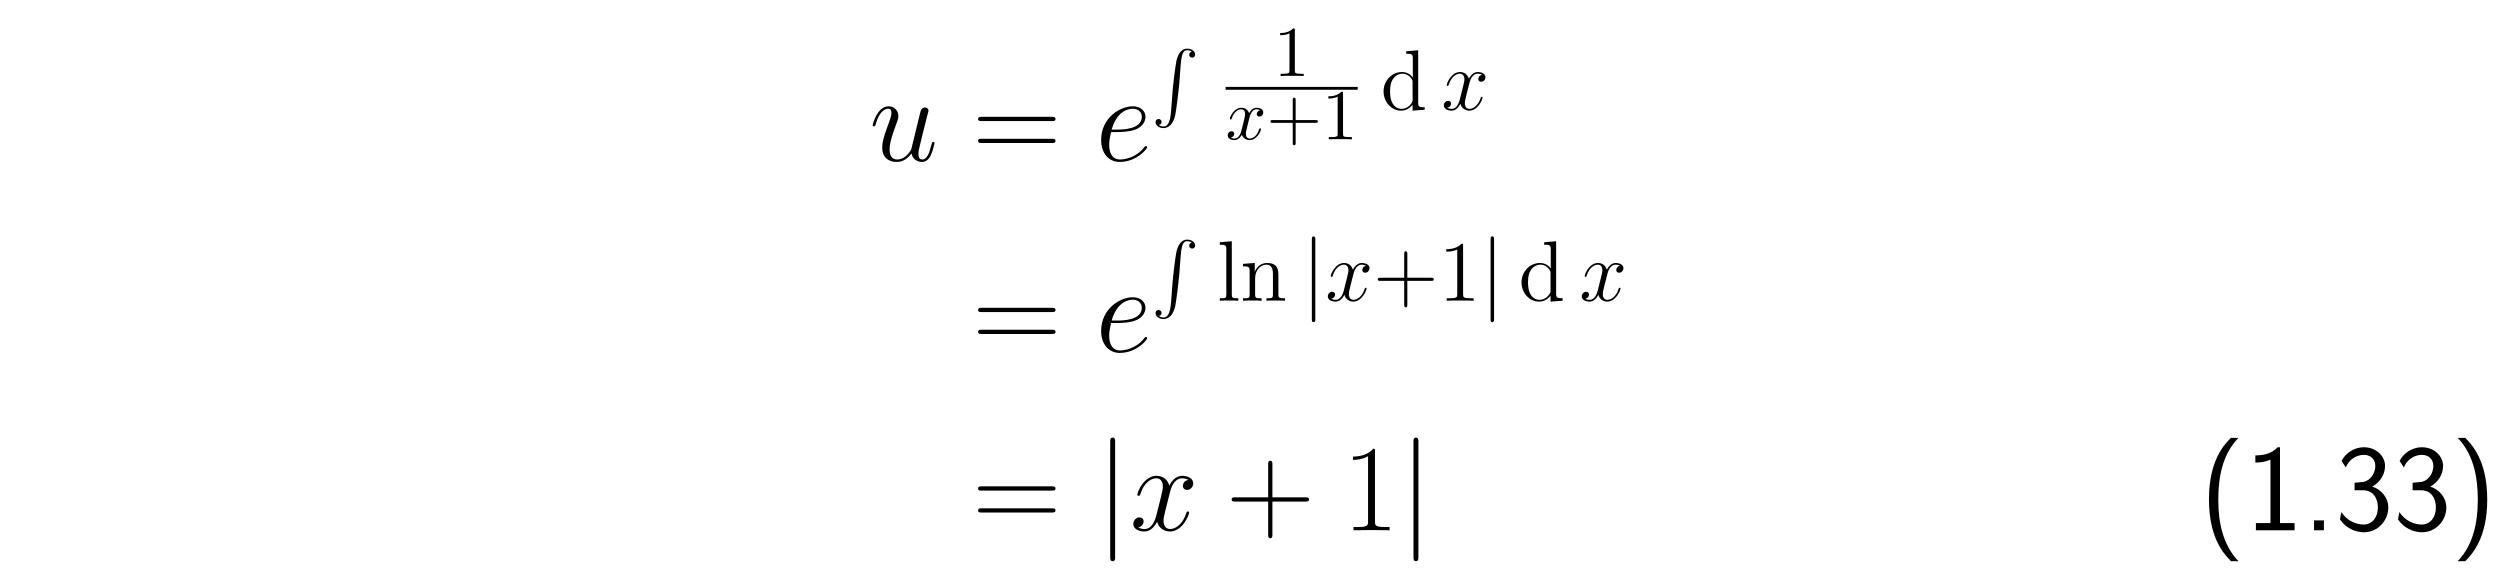
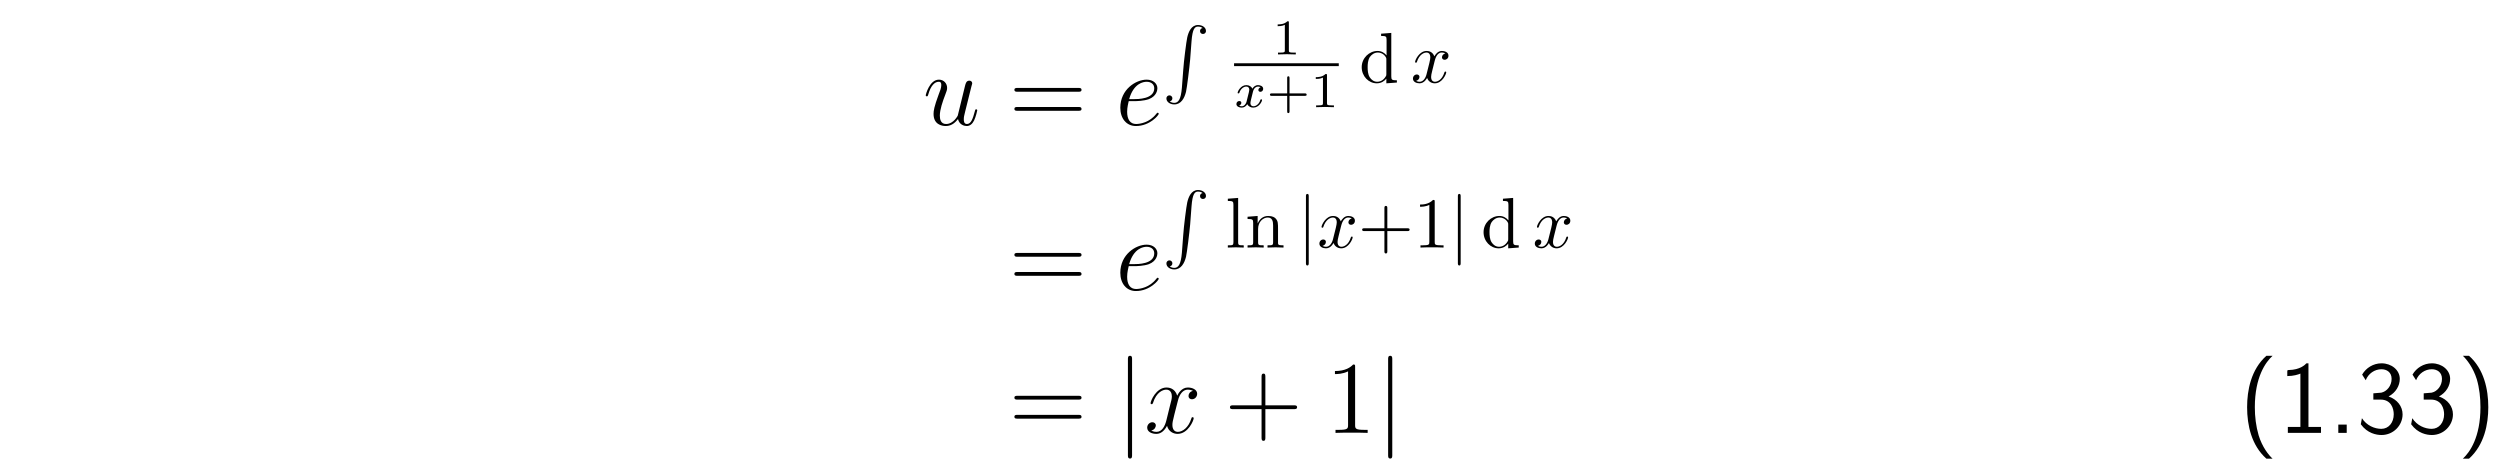
- <svg xmlns="http://www.w3.org/2000/svg" xmlns:xlink="http://www.w3.org/1999/xlink" width="348.696pt" height="81.035pt" viewBox="0 0 348.696 81.035" version="1.2">
+ <svg xmlns="http://www.w3.org/2000/svg" xmlns:xlink="http://www.w3.org/1999/xlink" width="348.696pt" height="65.958pt" viewBox="0 0 348.696 65.958" version="1.2">
  <defs>
    <g>
      <symbol overflow="visible" id="glyph0-0">
        <path style="stroke:none;" d="" />
      </symbol>
      <symbol overflow="visible" id="glyph0-1">
-         <path style="stroke:none;" d="M 9.094 -2.469 C 9.094 -2.547 9.016 -2.625 8.922 -2.625 C 8.766 -2.625 8.75 -2.531 8.672 -2.266 C 8.375 -1.078 8.062 -0.172 7.375 -0.172 C 6.859 -0.172 6.859 -0.734 6.859 -0.969 C 6.859 -1.359 6.906 -1.531 7.078 -2.25 L 7.422 -3.672 L 8.125 -6.469 C 8.25 -6.906 8.25 -6.938 8.25 -6.984 C 8.25 -7.25 8.047 -7.422 7.781 -7.422 C 7.281 -7.422 7.156 -6.984 7.062 -6.562 L 5.844 -1.578 C 5.844 -1.578 5.141 -0.172 3.891 -0.172 C 3 -0.172 2.828 -0.953 2.828 -1.578 C 2.828 -2.562 3.312 -3.938 3.75 -5.094 C 3.953 -5.641 4.047 -5.875 4.047 -6.219 C 4.047 -6.953 3.516 -7.594 2.688 -7.594 C 1.109 -7.594 0.469 -5.094 0.469 -4.953 C 0.469 -4.891 0.531 -4.797 0.656 -4.797 C 0.812 -4.797 0.828 -4.875 0.891 -5.109 C 1.312 -6.594 1.984 -7.25 2.641 -7.25 C 2.812 -7.25 3.078 -7.234 3.078 -6.688 C 3.078 -6.234 2.891 -5.734 2.641 -5.078 C 1.875 -3.031 1.797 -2.375 1.797 -1.859 C 1.797 -0.109 3.109 0.172 3.828 0.172 C 4.922 0.172 5.531 -0.578 5.875 -1 C 6.094 -0.031 6.922 0.172 7.328 0.172 C 7.891 0.172 8.297 -0.188 8.578 -0.781 C 8.875 -1.391 9.094 -2.406 9.094 -2.469 Z M 9.094 -2.469 " />
+         <path style="stroke:none;" d="M 7.578 -2.047 C 7.578 -2.125 7.516 -2.188 7.438 -2.188 C 7.297 -2.188 7.281 -2.109 7.234 -1.891 C 6.969 -0.906 6.719 -0.141 6.141 -0.141 C 5.703 -0.141 5.703 -0.609 5.703 -0.797 C 5.703 -1.141 5.75 -1.281 5.891 -1.875 L 6.188 -3.062 L 6.766 -5.391 C 6.875 -5.75 6.875 -5.781 6.875 -5.828 C 6.875 -6.031 6.703 -6.188 6.484 -6.188 C 6.062 -6.188 5.969 -5.828 5.875 -5.469 L 4.859 -1.312 C 4.859 -1.312 4.281 -0.141 3.234 -0.141 C 2.5 -0.141 2.359 -0.781 2.359 -1.312 C 2.359 -2.141 2.75 -3.281 3.125 -4.25 C 3.297 -4.703 3.375 -4.891 3.375 -5.172 C 3.375 -5.797 2.922 -6.328 2.234 -6.328 C 0.922 -6.328 0.391 -4.25 0.391 -4.125 C 0.391 -4.078 0.438 -4 0.547 -4 C 0.672 -4 0.688 -4.062 0.75 -4.266 C 1.094 -5.5 1.656 -6.031 2.188 -6.031 C 2.344 -6.031 2.562 -6.031 2.562 -5.562 C 2.562 -5.188 2.406 -4.781 2.188 -4.234 C 1.562 -2.531 1.484 -1.984 1.484 -1.547 C 1.484 -0.094 2.594 0.141 3.188 0.141 C 4.109 0.141 4.609 -0.484 4.891 -0.828 C 5.078 -0.031 5.766 0.141 6.109 0.141 C 6.562 0.141 6.906 -0.156 7.141 -0.641 C 7.391 -1.156 7.578 -2.016 7.578 -2.047 Z M 7.578 -2.047 " />
      </symbol>
      <symbol overflow="visible" id="glyph0-2">
-         <path style="stroke:none;" d="M 7.203 -1.875 C 7.203 -1.984 7.094 -2.062 7.031 -2.062 C 6.969 -2.062 6.953 -2.047 6.797 -1.891 C 5.703 -0.438 4.062 -0.172 3.406 -0.172 C 2.422 -0.172 1.906 -0.953 1.906 -2.219 C 1.906 -2.469 1.906 -2.891 2.172 -4 L 3.078 -4 C 3.547 -4 4.719 -4.031 5.547 -4.344 C 6.859 -4.844 6.969 -5.844 6.969 -6.141 C 6.969 -6.906 6.312 -7.594 5.188 -7.594 C 3.375 -7.594 0.781 -5.953 0.781 -2.891 C 0.781 -1.078 1.812 0.172 3.375 0.172 C 5.719 0.172 7.203 -1.656 7.203 -1.875 Z M 6.453 -6.141 C 6.453 -4.344 3.703 -4.344 2.984 -4.344 L 2.25 -4.344 C 3 -6.984 4.625 -7.25 5.188 -7.25 C 5.938 -7.25 6.453 -6.797 6.453 -6.141 Z M 6.453 -6.141 " />
+         <path style="stroke:none;" d="M 6 -1.562 C 6 -1.656 5.906 -1.719 5.859 -1.719 C 5.812 -1.719 5.797 -1.703 5.672 -1.578 C 4.75 -0.359 3.391 -0.141 2.844 -0.141 C 2.016 -0.141 1.594 -0.781 1.594 -1.844 C 1.594 -2.047 1.594 -2.406 1.812 -3.328 L 2.562 -3.328 C 2.953 -3.328 3.938 -3.359 4.625 -3.609 C 5.703 -4.031 5.812 -4.859 5.812 -5.125 C 5.812 -5.75 5.266 -6.328 4.312 -6.328 C 2.812 -6.328 0.641 -4.969 0.641 -2.406 C 0.641 -0.906 1.5 0.141 2.812 0.141 C 4.766 0.141 6 -1.375 6 -1.562 Z M 5.375 -5.125 C 5.375 -3.609 3.078 -3.609 2.484 -3.609 L 1.875 -3.609 C 2.5 -5.828 3.859 -6.031 4.312 -6.031 C 4.953 -6.031 5.375 -5.672 5.375 -5.125 Z M 5.375 -5.125 " />
      </symbol>
      <symbol overflow="visible" id="glyph0-3">
-         <path style="stroke:none;" d="M 8.266 -2.469 C 8.266 -2.547 8.203 -2.625 8.094 -2.625 C 7.938 -2.625 7.922 -2.531 7.875 -2.391 C 7.406 -0.875 6.406 -0.172 5.625 -0.172 C 5.031 -0.172 4.703 -0.625 4.703 -1.328 C 4.703 -1.703 4.766 -1.984 5.047 -3.109 L 5.641 -5.453 C 5.906 -6.484 6.484 -7.25 7.281 -7.25 C 7.281 -7.25 7.797 -7.25 8.156 -7.031 C 7.609 -6.922 7.406 -6.516 7.406 -6.188 C 7.406 -5.766 7.734 -5.625 7.969 -5.625 C 8.484 -5.625 8.844 -6.078 8.844 -6.547 C 8.844 -7.266 8.031 -7.594 7.297 -7.594 C 6.25 -7.594 5.672 -6.562 5.516 -6.234 C 5.109 -7.531 4.047 -7.594 3.734 -7.594 C 1.984 -7.594 1.047 -5.344 1.047 -4.953 C 1.047 -4.891 1.125 -4.797 1.234 -4.797 C 1.375 -4.797 1.406 -4.906 1.453 -4.969 C 2.031 -6.891 3.188 -7.25 3.688 -7.25 C 4.453 -7.25 4.609 -6.531 4.609 -6.109 C 4.609 -5.734 4.516 -5.344 4.312 -4.516 L 3.719 -2.156 C 3.469 -1.125 2.969 -0.172 2.047 -0.172 C 1.969 -0.172 1.531 -0.172 1.172 -0.391 C 1.797 -0.516 1.922 -1.031 1.922 -1.234 C 1.922 -1.578 1.672 -1.797 1.344 -1.797 C 0.938 -1.797 0.484 -1.422 0.484 -0.875 C 0.484 -0.156 1.297 0.172 2.031 0.172 C 2.859 0.172 3.438 -0.484 3.812 -1.188 C 4.078 -0.172 4.938 0.172 5.578 0.172 C 7.328 0.172 8.266 -2.078 8.266 -2.469 Z M 8.266 -2.469 " />
+         <path style="stroke:none;" d="M 6.891 -2.047 C 6.891 -2.125 6.828 -2.188 6.734 -2.188 C 6.609 -2.188 6.594 -2.109 6.562 -2 C 6.172 -0.734 5.328 -0.141 4.688 -0.141 C 4.188 -0.141 3.922 -0.516 3.922 -1.109 C 3.922 -1.422 3.969 -1.656 4.203 -2.594 L 4.703 -4.547 C 4.922 -5.406 5.406 -6.031 6.062 -6.031 C 6.062 -6.031 6.5 -6.031 6.797 -5.859 C 6.344 -5.766 6.172 -5.422 6.172 -5.156 C 6.172 -4.812 6.438 -4.688 6.641 -4.688 C 7.078 -4.688 7.375 -5.062 7.375 -5.453 C 7.375 -6.047 6.688 -6.328 6.078 -6.328 C 5.203 -6.328 4.719 -5.469 4.594 -5.188 C 4.266 -6.266 3.375 -6.328 3.109 -6.328 C 1.656 -6.328 0.875 -4.453 0.875 -4.125 C 0.875 -4.078 0.938 -4 1.031 -4 C 1.141 -4 1.172 -4.094 1.203 -4.141 C 1.688 -5.734 2.656 -6.031 3.062 -6.031 C 3.719 -6.031 3.844 -5.438 3.844 -5.094 C 3.844 -4.781 3.766 -4.453 3.578 -3.766 L 3.094 -1.797 C 2.891 -0.938 2.469 -0.141 1.703 -0.141 C 1.641 -0.141 1.281 -0.141 0.969 -0.328 C 1.484 -0.438 1.609 -0.859 1.609 -1.031 C 1.609 -1.312 1.391 -1.484 1.125 -1.484 C 0.781 -1.484 0.406 -1.188 0.406 -0.734 C 0.406 -0.125 1.078 0.141 1.688 0.141 C 2.375 0.141 2.875 -0.406 3.172 -0.984 C 3.406 -0.141 4.109 0.141 4.641 0.141 C 6.109 0.141 6.891 -1.734 6.891 -2.047 Z M 6.891 -2.047 " />
      </symbol>
      <symbol overflow="visible" id="glyph1-0">
        <path style="stroke:none;" d="" />
      </symbol>
      <symbol overflow="visible" id="glyph1-1">
-         <path style="stroke:none;" d="M 11.594 -5.812 C 11.594 -6.125 11.297 -6.125 11 -6.125 L 1.375 -6.125 C 1.078 -6.125 0.797 -6.125 0.797 -5.812 C 0.797 -5.531 1.047 -5.531 1.312 -5.531 L 11.078 -5.531 C 11.328 -5.531 11.594 -5.531 11.594 -5.812 Z M 11.594 -2.766 C 11.594 -3.062 11.328 -3.062 11.078 -3.062 L 1.312 -3.062 C 1.047 -3.062 0.797 -3.062 0.797 -2.766 C 0.797 -2.469 1.078 -2.469 1.375 -2.469 L 11 -2.469 C 11.297 -2.469 11.594 -2.469 11.594 -2.766 Z M 11.594 -2.766 " />
+         <path style="stroke:none;" d="M 10.141 -4.906 C 10.141 -5.172 9.891 -5.172 9.688 -5.172 L 1.234 -5.172 C 1.031 -5.172 0.781 -5.172 0.781 -4.922 C 0.781 -4.641 1.016 -4.641 1.234 -4.641 L 9.688 -4.641 C 9.891 -4.641 10.141 -4.641 10.141 -4.906 Z M 10.141 -2.234 C 10.141 -2.516 9.891 -2.516 9.688 -2.516 L 1.234 -2.516 C 1.031 -2.516 0.781 -2.516 0.781 -2.25 C 0.781 -1.984 1.016 -1.984 1.234 -1.984 L 9.688 -1.984 C 9.891 -1.984 10.141 -1.984 10.141 -2.234 Z M 10.141 -2.234 " />
      </symbol>
      <symbol overflow="visible" id="glyph1-2">
-         <path style="stroke:none;" d="M 11.594 -4.281 C 11.594 -4.594 11.312 -4.594 11.047 -4.594 L 6.484 -4.594 L 6.484 -9.156 C 6.484 -9.406 6.484 -9.688 6.203 -9.688 C 5.891 -9.688 5.891 -9.422 5.891 -9.156 L 5.891 -4.594 L 1.328 -4.594 C 1.078 -4.594 0.797 -4.594 0.797 -4.312 C 0.797 -4 1.062 -4 1.328 -4 L 5.891 -4 L 5.891 0.562 C 5.891 0.812 5.891 1.109 6.188 1.109 C 6.484 1.109 6.484 0.828 6.484 0.562 L 6.484 -4 L 11.047 -4 C 11.297 -4 11.594 -4 11.594 -4.281 Z M 11.594 -4.281 " />
+         <path style="stroke:none;" d="M 10.141 -3.578 C 10.141 -3.844 9.891 -3.844 9.688 -3.844 L 5.719 -3.844 L 5.719 -7.797 C 5.719 -8 5.719 -8.266 5.469 -8.266 C 5.188 -8.266 5.188 -8.016 5.188 -7.797 L 5.188 -3.844 L 1.234 -3.844 C 1.031 -3.844 0.781 -3.844 0.781 -3.578 C 0.781 -3.312 1.016 -3.312 1.234 -3.312 L 5.188 -3.312 L 5.188 0.641 C 5.188 0.844 5.188 1.109 5.453 1.109 C 5.719 1.109 5.719 0.859 5.719 0.641 L 5.719 -3.312 L 9.688 -3.312 C 9.891 -3.312 10.141 -3.312 10.141 -3.578 Z M 10.141 -3.578 " />
      </symbol>
      <symbol overflow="visible" id="glyph1-3">
-         <path style="stroke:none;" d="M 6.609 0 L 6.609 -0.453 L 6.094 -0.453 C 4.609 -0.453 4.578 -0.641 4.578 -1.25 L 4.578 -11 C 4.578 -11.359 4.562 -11.375 4.328 -11.375 C 3.656 -10.578 2.641 -10.312 1.672 -10.281 C 1.625 -10.281 1.531 -10.281 1.516 -10.25 C 1.5 -10.203 1.5 -10.172 1.5 -9.812 C 2.031 -9.812 2.922 -9.922 3.609 -10.328 L 3.609 -1.25 C 3.609 -0.656 3.578 -0.453 2.094 -0.453 L 1.578 -0.453 L 1.578 0 L 4.094 -0.031 Z M 6.609 0 " />
+         <path style="stroke:none;" d="M 5.875 0 L 5.875 -0.422 L 5.438 -0.422 C 4.172 -0.422 4.125 -0.594 4.125 -1.109 L 4.125 -9.188 C 4.125 -9.531 4.125 -9.531 3.844 -9.531 C 3.5 -9.156 2.781 -8.625 1.312 -8.625 L 1.312 -8.203 C 1.641 -8.203 2.359 -8.203 3.141 -8.578 L 3.141 -1.109 C 3.141 -0.594 3.094 -0.422 1.844 -0.422 L 1.391 -0.422 L 1.391 0 C 1.781 -0.031 3.172 -0.031 3.641 -0.031 C 4.109 -0.031 5.5 -0.031 5.875 0 Z M 5.875 0 " />
      </symbol>
      <symbol overflow="visible" id="glyph2-0">
        <path style="stroke:none;" d="" />
      </symbol>
      <symbol overflow="visible" id="glyph2-1">
        <path style="stroke:none;" d="M 6.078 0.828 C 6.078 0.344 5.578 0 4.969 0 C 4.031 0 3.641 0.969 3.469 1.719 C 3.344 2.266 2.984 5.078 2.906 6.297 L 2.719 8.766 C 2.578 10.406 2.219 10.859 1.656 10.859 C 1.531 10.859 1.219 10.828 1.016 10.641 C 1.312 10.609 1.391 10.375 1.391 10.234 C 1.391 9.953 1.172 9.812 0.984 9.812 C 0.781 9.812 0.562 9.953 0.562 10.25 C 0.562 10.719 1.062 11.078 1.656 11.078 C 2.609 11.078 3.078 10.203 3.297 9.312 C 3.422 8.797 3.781 5.891 3.875 4.781 L 4.062 2.297 C 4.203 0.469 4.531 0.219 4.984 0.219 C 5.078 0.219 5.391 0.234 5.609 0.422 C 5.328 0.469 5.25 0.703 5.25 0.844 C 5.25 1.125 5.469 1.25 5.656 1.25 C 5.859 1.25 6.078 1.125 6.078 0.828 Z M 6.078 0.828 " />
      </symbol>
      <symbol overflow="visible" id="glyph3-0">
        <path style="stroke:none;" d="" />
      </symbol>
      <symbol overflow="visible" id="glyph3-1">
-         <path style="stroke:none;" d="M 4.172 0 L 4.172 -0.312 L 3.859 -0.312 C 2.953 -0.312 2.938 -0.422 2.938 -0.781 L 2.938 -6.375 C 2.938 -6.625 2.938 -6.641 2.703 -6.641 C 2.078 -6 1.203 -6 0.891 -6 L 0.891 -5.688 C 1.094 -5.688 1.672 -5.688 2.188 -5.953 L 2.188 -0.781 C 2.188 -0.422 2.156 -0.312 1.266 -0.312 L 0.953 -0.312 L 0.953 0 C 1.297 -0.031 2.156 -0.031 2.562 -0.031 C 2.953 -0.031 3.828 -0.031 4.172 0 Z M 4.172 0 " />
+         <path style="stroke:none;" d="M 3.297 0 L 3.297 -0.25 L 3.031 -0.25 C 2.328 -0.25 2.328 -0.344 2.328 -0.578 L 2.328 -4.438 C 2.328 -4.625 2.328 -4.625 2.125 -4.625 C 1.672 -4.188 1.047 -4.188 0.766 -4.188 L 0.766 -3.938 C 0.922 -3.938 1.391 -3.938 1.766 -4.125 L 1.766 -0.578 C 1.766 -0.344 1.766 -0.25 1.078 -0.25 L 0.812 -0.25 L 0.812 0 L 2.047 -0.031 Z M 3.297 0 " />
      </symbol>
      <symbol overflow="visible" id="glyph3-2">
-         <path style="stroke:none;" d="M 7.188 -2.5 C 7.188 -2.688 7 -2.688 6.859 -2.688 L 4.078 -2.688 L 4.078 -5.484 C 4.078 -5.625 4.078 -5.812 3.875 -5.812 C 3.672 -5.812 3.672 -5.625 3.672 -5.484 L 3.672 -2.688 L 0.891 -2.688 C 0.75 -2.688 0.562 -2.688 0.562 -2.5 C 0.562 -2.297 0.75 -2.297 0.891 -2.297 L 3.672 -2.297 L 3.672 0.5 C 3.672 0.641 3.672 0.828 3.875 0.828 C 4.078 0.828 4.078 0.641 4.078 0.5 L 4.078 -2.297 L 6.859 -2.297 C 7 -2.297 7.188 -2.297 7.188 -2.5 Z M 7.188 -2.5 " />
+         <path style="stroke:none;" d="M 5.609 -1.734 C 5.609 -1.922 5.453 -1.922 5.359 -1.922 L 3.219 -1.922 L 3.219 -4.062 C 3.219 -4.141 3.219 -4.312 3.062 -4.312 C 2.891 -4.312 2.891 -4.156 2.891 -4.062 L 2.891 -1.922 L 0.75 -1.922 C 0.656 -1.922 0.484 -1.922 0.484 -1.75 C 0.484 -1.578 0.641 -1.578 0.75 -1.578 L 2.891 -1.578 L 2.891 0.562 C 2.891 0.656 2.891 0.828 3.047 0.828 C 3.219 0.828 3.219 0.656 3.219 0.562 L 3.219 -1.578 L 5.359 -1.578 C 5.453 -1.578 5.609 -1.578 5.609 -1.734 Z M 5.609 -1.734 " />
      </symbol>
      <symbol overflow="visible" id="glyph4-0">
        <path style="stroke:none;" d="" />
      </symbol>
      <symbol overflow="visible" id="glyph4-1">
-         <path style="stroke:none;" d="M 4.938 -1.422 C 4.938 -1.531 4.859 -1.531 4.828 -1.531 C 4.734 -1.531 4.719 -1.484 4.688 -1.422 C 4.359 -0.344 3.688 -0.109 3.375 -0.109 C 2.984 -0.109 2.828 -0.422 2.828 -0.766 C 2.828 -0.984 2.875 -1.203 2.984 -1.641 L 3.328 -3.016 C 3.391 -3.266 3.625 -4.188 4.312 -4.188 C 4.359 -4.188 4.609 -4.188 4.812 -4.062 C 4.531 -4 4.344 -3.766 4.344 -3.516 C 4.344 -3.359 4.453 -3.172 4.719 -3.172 C 4.938 -3.172 5.25 -3.344 5.25 -3.75 C 5.25 -4.266 4.672 -4.406 4.328 -4.406 C 3.75 -4.406 3.406 -3.875 3.281 -3.656 C 3.031 -4.312 2.5 -4.406 2.203 -4.406 C 1.172 -4.406 0.594 -3.125 0.594 -2.875 C 0.594 -2.766 0.719 -2.766 0.719 -2.766 C 0.797 -2.766 0.828 -2.797 0.844 -2.875 C 1.188 -3.938 1.844 -4.188 2.188 -4.188 C 2.375 -4.188 2.719 -4.094 2.719 -3.516 C 2.719 -3.203 2.547 -2.547 2.188 -1.141 C 2.031 -0.531 1.672 -0.109 1.234 -0.109 C 1.172 -0.109 0.953 -0.109 0.734 -0.234 C 0.984 -0.297 1.203 -0.5 1.203 -0.781 C 1.203 -1.047 0.984 -1.125 0.844 -1.125 C 0.531 -1.125 0.297 -0.875 0.297 -0.547 C 0.297 -0.094 0.781 0.109 1.219 0.109 C 1.891 0.109 2.25 -0.594 2.266 -0.641 C 2.391 -0.281 2.75 0.109 3.344 0.109 C 4.375 0.109 4.938 -1.172 4.938 -1.422 Z M 4.938 -1.422 " />
+         <path style="stroke:none;" d="M 3.906 -1 C 3.906 -1.094 3.812 -1.094 3.797 -1.094 C 3.688 -1.094 3.688 -1.047 3.656 -0.969 C 3.516 -0.484 3.094 -0.125 2.703 -0.125 C 2.422 -0.125 2.281 -0.312 2.281 -0.578 C 2.281 -0.766 2.453 -1.391 2.641 -2.172 C 2.781 -2.703 3.094 -2.875 3.328 -2.875 C 3.328 -2.875 3.547 -2.875 3.703 -2.781 C 3.484 -2.719 3.391 -2.516 3.391 -2.391 C 3.391 -2.25 3.516 -2.141 3.672 -2.141 C 3.828 -2.141 4.062 -2.266 4.062 -2.562 C 4.062 -2.953 3.609 -3.078 3.344 -3.078 C 2.984 -3.078 2.703 -2.844 2.562 -2.578 C 2.438 -2.859 2.109 -3.078 1.719 -3.078 C 0.938 -3.078 0.5 -2.219 0.5 -2 C 0.5 -1.922 0.594 -1.922 0.609 -1.922 C 0.703 -1.922 0.703 -1.938 0.75 -2.031 C 0.922 -2.578 1.359 -2.875 1.703 -2.875 C 1.938 -2.875 2.125 -2.75 2.125 -2.422 C 2.125 -2.281 2.031 -1.938 1.969 -1.688 L 1.734 -0.734 C 1.672 -0.5 1.438 -0.125 1.078 -0.125 C 1.062 -0.125 0.844 -0.125 0.703 -0.219 C 0.984 -0.312 1.016 -0.562 1.016 -0.609 C 1.016 -0.766 0.891 -0.859 0.734 -0.859 C 0.531 -0.859 0.328 -0.703 0.328 -0.438 C 0.328 -0.094 0.719 0.062 1.062 0.062 C 1.391 0.062 1.672 -0.125 1.844 -0.422 C 2.016 -0.062 2.391 0.062 2.672 0.062 C 3.484 0.062 3.906 -0.797 3.906 -1 Z M 3.906 -1 " />
      </symbol>
      <symbol overflow="visible" id="glyph5-0">
        <path style="stroke:none;" d="" />
      </symbol>
      <symbol overflow="visible" id="glyph5-1">
-         <path style="stroke:none;" d="M 6.156 0 L 6.156 -0.344 C 5.344 -0.344 5.25 -0.438 5.25 -1.016 L 5.25 -8.297 L 3.578 -8.156 L 3.578 -7.812 C 4.406 -7.812 4.5 -7.734 4.5 -7.141 L 4.5 -4.5 C 4.25 -4.859 3.734 -5.266 3 -5.266 C 1.609 -5.266 0.422 -4.094 0.422 -2.562 C 0.422 -1.047 1.547 0.125 2.875 0.125 C 3.781 0.125 4.297 -0.484 4.469 -0.703 L 4.469 0.125 Z M 4.469 -1.406 C 4.469 -1.188 4.469 -1.141 4.297 -0.891 C 4.016 -0.469 3.531 -0.125 2.922 -0.125 C 2.625 -0.125 1.328 -0.234 1.328 -2.562 C 1.328 -3.422 1.469 -3.891 1.734 -4.297 C 1.969 -4.656 2.453 -5.031 3.047 -5.031 C 3.797 -5.031 4.203 -4.5 4.328 -4.297 C 4.469 -4.094 4.469 -4.078 4.469 -3.859 Z M 4.469 -1.406 " />
+         <path style="stroke:none;" d="M 5.25 0 L 5.25 -0.312 C 4.562 -0.312 4.469 -0.375 4.469 -0.875 L 4.469 -6.922 L 3.047 -6.812 L 3.047 -6.5 C 3.734 -6.5 3.812 -6.438 3.812 -5.938 L 3.812 -3.781 C 3.531 -4.141 3.094 -4.406 2.562 -4.406 C 1.391 -4.406 0.344 -3.422 0.344 -2.141 C 0.344 -0.875 1.312 0.109 2.453 0.109 C 3.094 0.109 3.531 -0.234 3.781 -0.547 L 3.781 0.109 Z M 3.781 -1.172 C 3.781 -1 3.781 -0.984 3.672 -0.812 C 3.375 -0.328 2.938 -0.109 2.5 -0.109 C 2.047 -0.109 1.688 -0.375 1.453 -0.75 C 1.203 -1.156 1.172 -1.719 1.172 -2.141 C 1.172 -2.5 1.188 -3.094 1.469 -3.547 C 1.688 -3.859 2.062 -4.188 2.609 -4.188 C 2.953 -4.188 3.375 -4.031 3.672 -3.594 C 3.781 -3.422 3.781 -3.406 3.781 -3.219 Z M 3.781 -1.172 " />
      </symbol>
      <symbol overflow="visible" id="glyph5-2">
-         <path style="stroke:none;" d="M 2.969 0 L 2.969 -0.344 C 2.203 -0.344 2.062 -0.344 2.062 -0.891 L 2.062 -8.297 L 0.391 -8.156 L 0.391 -7.812 C 1.203 -7.812 1.297 -7.734 1.297 -7.141 L 1.297 -0.891 C 1.297 -0.344 1.172 -0.344 0.391 -0.344 L 0.391 0 C 0.734 -0.031 1.312 -0.031 1.672 -0.031 C 2.031 -0.031 2.625 -0.031 2.969 0 Z M 2.969 0 " />
+         <path style="stroke:none;" d="M 2.547 0 L 2.547 -0.312 C 1.875 -0.312 1.766 -0.312 1.766 -0.75 L 1.766 -6.922 L 0.328 -6.812 L 0.328 -6.5 C 1.031 -6.5 1.109 -6.438 1.109 -5.938 L 1.109 -0.75 C 1.109 -0.312 1 -0.312 0.328 -0.312 L 0.328 0 L 1.438 -0.031 Z M 2.547 0 " />
      </symbol>
      <symbol overflow="visible" id="glyph5-3">
-         <path style="stroke:none;" d="M 6.234 0 L 6.234 -0.344 C 5.625 -0.344 5.328 -0.344 5.312 -0.703 L 5.312 -2.906 C 5.312 -4.016 5.312 -4.344 5.047 -4.734 C 4.703 -5.203 4.141 -5.266 3.734 -5.266 C 2.562 -5.266 2.109 -4.281 2.016 -4.047 L 2.016 -5.266 L 0.375 -5.141 L 0.375 -4.797 C 1.188 -4.797 1.297 -4.703 1.297 -4.125 L 1.297 -0.891 C 1.297 -0.344 1.156 -0.344 0.375 -0.344 L 0.375 0 C 0.688 -0.031 1.344 -0.031 1.672 -0.031 C 2.016 -0.031 2.672 -0.031 2.969 0 L 2.969 -0.344 C 2.219 -0.344 2.062 -0.344 2.062 -0.891 L 2.062 -3.109 C 2.062 -4.359 2.891 -5.031 3.641 -5.031 C 4.375 -5.031 4.547 -4.422 4.547 -3.688 L 4.547 -0.891 C 4.547 -0.344 4.406 -0.344 3.641 -0.344 L 3.641 0 C 3.938 -0.031 4.594 -0.031 4.922 -0.031 C 5.266 -0.031 5.922 -0.031 6.234 0 Z M 6.234 0 " />
+         <path style="stroke:none;" d="M 5.328 0 L 5.328 -0.312 C 4.812 -0.312 4.562 -0.312 4.562 -0.609 L 4.562 -2.516 C 4.562 -3.375 4.562 -3.672 4.25 -4.031 C 4.109 -4.203 3.781 -4.406 3.203 -4.406 C 2.469 -4.406 2 -3.984 1.719 -3.359 L 1.719 -4.406 L 0.312 -4.297 L 0.312 -3.984 C 1.016 -3.984 1.094 -3.922 1.094 -3.422 L 1.094 -0.75 C 1.094 -0.312 0.984 -0.312 0.312 -0.312 L 0.312 0 L 1.453 -0.031 L 2.562 0 L 2.562 -0.312 C 1.891 -0.312 1.781 -0.312 1.781 -0.75 L 1.781 -2.594 C 1.781 -3.625 2.5 -4.188 3.125 -4.188 C 3.766 -4.188 3.875 -3.656 3.875 -3.078 L 3.875 -0.75 C 3.875 -0.312 3.766 -0.312 3.094 -0.312 L 3.094 0 L 4.219 -0.031 Z M 5.328 0 " />
      </symbol>
      <symbol overflow="visible" id="glyph5-4">
-         <path style="stroke:none;" d="M 8.453 -2.969 C 8.453 -3.203 8.25 -3.203 8.062 -3.203 L 4.766 -3.203 L 4.766 -6.5 C 4.766 -6.672 4.766 -6.891 4.547 -6.891 C 4.328 -6.891 4.328 -6.688 4.328 -6.5 L 4.328 -3.203 L 1.031 -3.203 C 0.859 -3.203 0.641 -3.203 0.641 -2.984 C 0.641 -2.766 0.844 -2.766 1.031 -2.766 L 4.328 -2.766 L 4.328 0.531 C 4.328 0.703 4.328 0.922 4.547 0.922 C 4.766 0.922 4.766 0.719 4.766 0.531 L 4.766 -2.766 L 8.062 -2.766 C 8.234 -2.766 8.453 -2.766 8.453 -2.969 Z M 8.453 -2.969 " />
+         <path style="stroke:none;" d="M 7.188 -2.5 C 7.188 -2.688 7 -2.688 6.859 -2.688 L 4.078 -2.688 L 4.078 -5.484 C 4.078 -5.625 4.078 -5.812 3.875 -5.812 C 3.672 -5.812 3.672 -5.625 3.672 -5.484 L 3.672 -2.688 L 0.891 -2.688 C 0.75 -2.688 0.562 -2.688 0.562 -2.5 C 0.562 -2.297 0.75 -2.297 0.891 -2.297 L 3.672 -2.297 L 3.672 0.5 C 3.672 0.641 3.672 0.828 3.875 0.828 C 4.078 0.828 4.078 0.641 4.078 0.5 L 4.078 -2.297 L 6.859 -2.297 C 7 -2.297 7.188 -2.297 7.188 -2.5 Z M 7.188 -2.5 " />
      </symbol>
      <symbol overflow="visible" id="glyph5-5">
-         <path style="stroke:none;" d="M 4.906 0 L 4.906 -0.344 L 4.531 -0.344 C 3.484 -0.344 3.438 -0.484 3.438 -0.922 L 3.438 -7.656 C 3.438 -7.938 3.438 -7.953 3.203 -7.953 C 2.922 -7.625 2.312 -7.188 1.094 -7.188 L 1.094 -6.844 C 1.359 -6.844 1.953 -6.844 2.625 -7.141 L 2.625 -0.922 C 2.625 -0.484 2.578 -0.344 1.531 -0.344 L 1.156 -0.344 L 1.156 0 C 1.484 -0.031 2.641 -0.031 3.031 -0.031 C 3.438 -0.031 4.578 -0.031 4.906 0 Z M 4.906 0 " />
+         <path style="stroke:none;" d="M 4.172 0 L 4.172 -0.312 L 3.859 -0.312 C 2.953 -0.312 2.938 -0.422 2.938 -0.781 L 2.938 -6.375 C 2.938 -6.625 2.938 -6.641 2.703 -6.641 C 2.078 -6 1.203 -6 0.891 -6 L 0.891 -5.688 C 1.094 -5.688 1.672 -5.688 2.188 -5.953 L 2.188 -0.781 C 2.188 -0.422 2.156 -0.312 1.266 -0.312 L 0.953 -0.312 L 0.953 0 C 1.297 -0.031 2.156 -0.031 2.562 -0.031 C 2.953 -0.031 3.828 -0.031 4.172 0 Z M 4.172 0 " />
      </symbol>
      <symbol overflow="visible" id="glyph6-0">
        <path style="stroke:none;" d="" />
      </symbol>
      <symbol overflow="visible" id="glyph6-1">
-         <path style="stroke:none;" d="M 5.734 -1.703 C 5.734 -1.766 5.688 -1.812 5.625 -1.812 C 5.516 -1.812 5.5 -1.75 5.469 -1.656 C 5.141 -0.609 4.453 -0.125 3.906 -0.125 C 3.484 -0.125 3.266 -0.438 3.266 -0.922 C 3.266 -1.188 3.312 -1.375 3.5 -2.156 L 3.922 -3.797 C 4.094 -4.5 4.5 -5.031 5.062 -5.031 C 5.062 -5.031 5.422 -5.031 5.672 -4.875 C 5.281 -4.812 5.141 -4.516 5.141 -4.297 C 5.141 -4 5.359 -3.906 5.531 -3.906 C 5.891 -3.906 6.141 -4.219 6.141 -4.547 C 6.141 -5.047 5.562 -5.266 5.062 -5.266 C 4.344 -5.266 3.938 -4.547 3.828 -4.328 C 3.547 -5.219 2.812 -5.266 2.594 -5.266 C 1.375 -5.266 0.734 -3.703 0.734 -3.438 C 0.734 -3.391 0.781 -3.328 0.859 -3.328 C 0.953 -3.328 0.984 -3.406 1 -3.453 C 1.406 -4.781 2.219 -5.031 2.562 -5.031 C 3.094 -5.031 3.203 -4.531 3.203 -4.25 C 3.203 -3.984 3.125 -3.703 2.984 -3.125 L 2.578 -1.5 C 2.406 -0.781 2.062 -0.125 1.422 -0.125 C 1.359 -0.125 1.062 -0.125 0.812 -0.281 C 1.25 -0.359 1.344 -0.719 1.344 -0.859 C 1.344 -1.094 1.156 -1.25 0.938 -1.25 C 0.641 -1.25 0.328 -0.984 0.328 -0.609 C 0.328 -0.109 0.891 0.125 1.406 0.125 C 1.984 0.125 2.391 -0.328 2.641 -0.828 C 2.828 -0.125 3.438 0.125 3.875 0.125 C 5.094 0.125 5.734 -1.453 5.734 -1.703 Z M 5.734 -1.703 " />
+         <path style="stroke:none;" d="M 4.938 -1.422 C 4.938 -1.531 4.859 -1.531 4.828 -1.531 C 4.734 -1.531 4.719 -1.484 4.688 -1.422 C 4.359 -0.344 3.688 -0.109 3.375 -0.109 C 2.984 -0.109 2.828 -0.422 2.828 -0.766 C 2.828 -0.984 2.875 -1.203 2.984 -1.641 L 3.328 -3.016 C 3.391 -3.266 3.625 -4.188 4.312 -4.188 C 4.359 -4.188 4.609 -4.188 4.812 -4.062 C 4.531 -4 4.344 -3.766 4.344 -3.516 C 4.344 -3.359 4.453 -3.172 4.719 -3.172 C 4.938 -3.172 5.25 -3.344 5.25 -3.75 C 5.25 -4.266 4.672 -4.406 4.328 -4.406 C 3.75 -4.406 3.406 -3.875 3.281 -3.656 C 3.031 -4.312 2.5 -4.406 2.203 -4.406 C 1.172 -4.406 0.594 -3.125 0.594 -2.875 C 0.594 -2.766 0.719 -2.766 0.719 -2.766 C 0.797 -2.766 0.828 -2.797 0.844 -2.875 C 1.188 -3.938 1.844 -4.188 2.188 -4.188 C 2.375 -4.188 2.719 -4.094 2.719 -3.516 C 2.719 -3.203 2.547 -2.547 2.188 -1.141 C 2.031 -0.531 1.672 -0.109 1.234 -0.109 C 1.172 -0.109 0.953 -0.109 0.734 -0.234 C 0.984 -0.297 1.203 -0.5 1.203 -0.781 C 1.203 -1.047 0.984 -1.125 0.844 -1.125 C 0.531 -1.125 0.297 -0.875 0.297 -0.547 C 0.297 -0.094 0.781 0.109 1.219 0.109 C 1.891 0.109 2.25 -0.594 2.266 -0.641 C 2.391 -0.281 2.75 0.109 3.344 0.109 C 4.375 0.109 4.938 -1.172 4.938 -1.422 Z M 4.938 -1.422 " />
      </symbol>
      <symbol overflow="visible" id="glyph7-0">
        <path style="stroke:none;" d="" />
      </symbol>
      <symbol overflow="visible" id="glyph7-1">
-         <path style="stroke:none;" d="M 1.906 2.594 L 1.906 -8.578 C 1.906 -8.734 1.906 -8.969 1.656 -8.969 C 1.422 -8.969 1.422 -8.734 1.422 -8.578 L 1.422 2.594 C 1.422 2.766 1.422 2.984 1.656 2.984 C 1.906 2.984 1.906 2.766 1.906 2.594 Z M 1.906 2.594 " />
+         <path style="stroke:none;" d="M 1.578 2.156 L 1.578 -7.141 C 1.578 -7.281 1.578 -7.484 1.391 -7.484 C 1.188 -7.484 1.188 -7.281 1.188 -7.141 L 1.188 2.156 C 1.188 2.297 1.188 2.5 1.391 2.5 C 1.578 2.5 1.578 2.297 1.578 2.156 Z M 1.578 2.156 " />
      </symbol>
      <symbol overflow="visible" id="glyph8-0">
        <path style="stroke:none;" d="" />
      </symbol>
      <symbol overflow="visible" id="glyph8-1">
-         <path style="stroke:none;" d="M 2.734 3.734 L 2.734 -12.344 C 2.734 -12.594 2.734 -12.922 2.391 -12.922 C 2.047 -12.922 2.047 -12.594 2.047 -12.344 L 2.047 3.734 C 2.047 3.984 2.047 4.312 2.391 4.312 C 2.734 4.312 2.734 3.984 2.734 3.734 Z M 2.734 3.734 " />
+         <path style="stroke:none;" d="M 2.281 3.109 L 2.281 -10.281 C 2.281 -10.484 2.281 -10.75 2 -10.75 C 1.703 -10.75 1.703 -10.484 1.703 -10.281 L 1.703 3.109 C 1.703 3.312 1.703 3.578 2 3.578 C 2.281 3.578 2.281 3.312 2.281 3.109 Z M 2.281 3.109 " />
      </symbol>
      <symbol overflow="visible" id="glyph9-0">
        <path style="stroke:none;" d="" />
      </symbol>
      <symbol overflow="visible" id="glyph9-1">
-         <path style="stroke:none;" d="M 5.391 4.312 C 3.266 2.094 2.578 -0.984 2.578 -4.281 C 2.578 -7.578 3.234 -10.672 5.391 -12.891 L 4.344 -12.891 C 3.406 -11.953 1.281 -9.75 1.281 -4.312 C 1.281 1.156 3.406 3.344 4.344 4.312 Z M 5.391 4.312 " />
+         <path style="stroke:none;" d="M 4.672 3.594 C 4.109 3.078 3.234 1.969 2.734 0.344 C 2.359 -0.938 2.203 -2.266 2.203 -3.578 C 2.203 -7.797 3.719 -9.875 4.672 -10.75 L 3.812 -10.75 C 1.656 -8.828 1.125 -5.922 1.125 -3.578 C 1.125 -1.062 1.734 1.75 3.812 3.594 Z M 4.672 3.594 " />
      </symbol>
      <symbol overflow="visible" id="glyph9-2">
-         <path style="stroke:none;" d="M 6.922 0 L 6.922 -1 L 4.891 -1 L 4.891 -11.578 L 4.562 -11.578 C 3.641 -10.609 2.547 -10.469 1.453 -10.438 L 1.453 -9.438 C 1.953 -9.453 2.75 -9.484 3.562 -9.844 L 3.562 -1 L 1.531 -1 L 1.531 0 Z M 6.922 0 " />
+         <path style="stroke:none;" d="M 5.969 0 L 5.969 -0.828 L 4.219 -0.828 L 4.219 -9.703 L 3.938 -9.703 C 3.719 -9.469 3.031 -8.797 1.484 -8.766 C 1.281 -8.766 1.266 -8.75 1.266 -8.484 L 1.266 -7.922 C 2.141 -7.922 2.797 -8.141 3.094 -8.266 L 3.094 -0.828 L 1.344 -0.828 L 1.344 0 Z M 5.969 0 " />
      </symbol>
      <symbol overflow="visible" id="glyph9-3">
-         <path style="stroke:none;" d="M 2.922 0 L 2.922 -1.375 L 1.547 -1.375 L 1.547 0 Z M 2.922 0 " />
+         <path style="stroke:none;" d="M 2.531 0 L 2.531 -1.156 L 1.359 -1.156 L 1.359 0 Z M 2.531 0 " />
      </symbol>
      <symbol overflow="visible" id="glyph9-4">
-         <path style="stroke:none;" d="M 7.406 -3.172 C 7.406 -4.531 6.453 -5.672 5.172 -6.094 C 6.203 -6.656 6.953 -7.734 6.953 -8.969 C 6.953 -10.422 5.625 -11.578 4.016 -11.578 C 2.531 -11.578 1.375 -10.656 0.891 -9.672 C 1.016 -9.5 1.328 -9 1.484 -8.75 C 1.859 -9.766 2.844 -10.516 4 -10.516 C 4.953 -10.516 5.594 -9.891 5.594 -8.969 C 5.594 -8.031 5 -6.984 3.984 -6.75 C 3.906 -6.75 2.844 -6.641 2.703 -6.625 L 2.703 -5.578 L 3.875 -5.578 C 5.5 -5.578 5.953 -4.172 5.953 -3.188 C 5.953 -1.844 5.203 -0.797 3.953 -0.797 C 3 -0.797 1.641 -1.281 0.859 -2.547 C 0.734 -1.953 0.734 -1.906 0.672 -1.5 C 1.484 -0.312 2.797 0.281 4 0.281 C 5.953 0.281 7.406 -1.359 7.406 -3.172 Z M 7.406 -3.172 " />
+         <path style="stroke:none;" d="M 6.422 -2.578 C 6.422 -3.688 5.688 -4.656 4.469 -5.078 C 5.484 -5.625 6.031 -6.578 6.031 -7.531 C 6.031 -8.766 4.875 -9.703 3.484 -9.703 C 2.344 -9.703 1.312 -9.062 0.781 -8.125 L 1.281 -7.344 C 1.641 -8.266 2.516 -8.875 3.469 -8.875 C 4.203 -8.875 4.891 -8.469 4.891 -7.531 C 4.891 -6.562 4.234 -5.781 3.453 -5.609 C 3.391 -5.594 2.484 -5.516 2.344 -5.516 L 2.344 -4.641 L 3.359 -4.641 C 4.828 -4.641 5.188 -3.391 5.188 -2.594 C 5.188 -1.438 4.484 -0.562 3.453 -0.562 C 2.531 -0.562 1.406 -1.016 0.75 -2.047 L 0.594 -1.203 C 1.516 0.078 2.781 0.297 3.484 0.297 C 5.156 0.297 6.422 -1.062 6.422 -2.578 Z M 6.422 -2.578 " />
      </symbol>
      <symbol overflow="visible" id="glyph9-5">
-         <path style="stroke:none;" d="M 5.016 -4.281 C 5.016 -9.75 2.875 -11.938 1.953 -12.891 L 0.891 -12.891 C 3.016 -10.688 3.703 -7.609 3.703 -4.312 C 3.703 -1.016 3.047 2.078 0.891 4.312 L 1.953 4.312 C 2.875 3.359 5.016 1.156 5.016 -4.281 Z M 5.016 -4.281 " />
+         <path style="stroke:none;" d="M 4.328 -3.578 C 4.328 -6.094 3.719 -8.906 1.641 -10.75 L 0.781 -10.75 C 1.328 -10.234 2.203 -9.125 2.719 -7.5 C 3.094 -6.219 3.234 -4.891 3.234 -3.578 C 3.234 0.641 1.734 2.719 0.781 3.594 L 1.641 3.594 C 3.781 1.672 4.328 -1.234 4.328 -3.578 Z M 4.328 -3.578 " />
      </symbol>
    </g>
  </defs>
  <g id="surface1">
    <g style="fill:rgb(0%,0%,0%);fill-opacity:1;">
-       <use xlink:href="#glyph0-1" x="121.253" y="22.418" />
+       <use xlink:href="#glyph0-1" x="128.727" y="17.437" />
    </g>
    <g style="fill:rgb(0%,0%,0%);fill-opacity:1;">
-       <use xlink:href="#glyph1-1" x="135.628" y="22.418" />
+       <use xlink:href="#glyph1-1" x="140.707" y="17.437" />
    </g>
    <g style="fill:rgb(0%,0%,0%);fill-opacity:1;">
-       <use xlink:href="#glyph0-2" x="152.803" y="22.418" />
+       <use xlink:href="#glyph0-2" x="155.618" y="17.437" />
    </g>
    <g style="fill:rgb(0%,0%,0%);fill-opacity:1;">
-       <use xlink:href="#glyph2-1" x="160.616" y="6.786" />
+       <use xlink:href="#glyph2-1" x="162.128" y="3.488" />
    </g>
    <g style="fill:rgb(0%,0%,0%);fill-opacity:1;">
-       <use xlink:href="#glyph3-1" x="177.665" y="10.603" />
+       <use xlink:href="#glyph3-1" x="177.441" y="7.591" />
    </g>
-     <path style="fill:none;stroke-width:0.398;stroke-linecap:butt;stroke-linejoin:miter;stroke:rgb(0%,0%,0%);stroke-opacity:1;stroke-miterlimit:10;" d="M 0.001 0.001 L 18.423 0.001 " transform="matrix(1,0,0,-1,170.944,12.321)" />
+     <path style="fill:none;stroke-width:0.398;stroke-linecap:butt;stroke-linejoin:miter;stroke:rgb(0%,0%,0%);stroke-opacity:1;stroke-miterlimit:10;" d="M 0.001 -0 L 14.606 -0 " transform="matrix(1,0,0,-1,172.124,9.023)" />
    <g style="fill:rgb(0%,0%,0%);fill-opacity:1;">
-       <use xlink:href="#glyph4-1" x="170.944" y="19.433" />
+       <use xlink:href="#glyph4-1" x="172.124" y="14.949" />
    </g>
    <g style="fill:rgb(0%,0%,0%);fill-opacity:1;">
-       <use xlink:href="#glyph3-2" x="176.637" y="19.433" />
-       <use xlink:href="#glyph3-1" x="184.386" y="19.433" />
+       <use xlink:href="#glyph3-2" x="176.642" y="14.949" />
+       <use xlink:href="#glyph3-1" x="182.758" y="14.949" />
    </g>
    <g style="fill:rgb(0%,0%,0%);fill-opacity:1;">
-       <use xlink:href="#glyph5-1" x="192.556" y="15.31" />
+       <use xlink:href="#glyph5-1" x="189.585" y="11.513" />
    </g>
    <g style="fill:rgb(0%,0%,0%);fill-opacity:1;">
-       <use xlink:href="#glyph6-1" x="201.052" y="15.31" />
+       <use xlink:href="#glyph6-1" x="196.78" y="11.513" />
    </g>
    <g style="fill:rgb(0%,0%,0%);fill-opacity:1;">
-       <use xlink:href="#glyph1-1" x="135.628" y="49.053" />
+       <use xlink:href="#glyph1-1" x="140.707" y="40.452" />
    </g>
    <g style="fill:rgb(0%,0%,0%);fill-opacity:1;">
-       <use xlink:href="#glyph0-2" x="152.803" y="49.053" />
+       <use xlink:href="#glyph0-2" x="155.618" y="40.452" />
    </g>
    <g style="fill:rgb(0%,0%,0%);fill-opacity:1;">
-       <use xlink:href="#glyph2-1" x="160.616" y="33.421" />
+       <use xlink:href="#glyph2-1" x="162.128" y="26.503" />
    </g>
    <g style="fill:rgb(0%,0%,0%);fill-opacity:1;">
-       <use xlink:href="#glyph5-2" x="169.748" y="41.945" />
-       <use xlink:href="#glyph5-3" x="173" y="41.945" />
+       <use xlink:href="#glyph5-2" x="170.928" y="34.528" />
+       <use xlink:href="#glyph5-3" x="173.696" y="34.528" />
    </g>
    <g style="fill:rgb(0%,0%,0%);fill-opacity:1;">
-       <use xlink:href="#glyph7-1" x="181.553" y="41.945" />
+       <use xlink:href="#glyph7-1" x="180.963" y="34.528" />
    </g>
    <g style="fill:rgb(0%,0%,0%);fill-opacity:1;">
-       <use xlink:href="#glyph6-1" x="184.874" y="41.945" />
+       <use xlink:href="#glyph6-1" x="183.73" y="34.528" />
    </g>
    <g style="fill:rgb(0%,0%,0%);fill-opacity:1;">
-       <use xlink:href="#glyph5-4" x="191.526" y="41.945" />
-       <use xlink:href="#glyph5-5" x="200.631" y="41.945" />
+       <use xlink:href="#glyph5-4" x="189.424" y="34.528" />
+       <use xlink:href="#glyph5-5" x="197.173" y="34.528" />
    </g>
    <g style="fill:rgb(0%,0%,0%);fill-opacity:1;">
-       <use xlink:href="#glyph7-1" x="206.484" y="41.945" />
+       <use xlink:href="#glyph7-1" x="202.154" y="34.528" />
    </g>
    <g style="fill:rgb(0%,0%,0%);fill-opacity:1;">
-       <use xlink:href="#glyph5-1" x="211.797" y="41.945" />
+       <use xlink:href="#glyph5-1" x="206.582" y="34.528" />
    </g>
    <g style="fill:rgb(0%,0%,0%);fill-opacity:1;">
-       <use xlink:href="#glyph6-1" x="220.293" y="41.945" />
+       <use xlink:href="#glyph6-1" x="213.777" y="34.528" />
    </g>
    <g style="fill:rgb(0%,0%,0%);fill-opacity:1;">
-       <use xlink:href="#glyph1-1" x="135.628" y="73.96" />
+       <use xlink:href="#glyph1-1" x="140.707" y="60.377" />
    </g>
    <g style="fill:rgb(0%,0%,0%);fill-opacity:1;">
-       <use xlink:href="#glyph8-1" x="152.803" y="73.96" />
+       <use xlink:href="#glyph8-1" x="155.618" y="60.377" />
    </g>
    <g style="fill:rgb(0%,0%,0%);fill-opacity:1;">
-       <use xlink:href="#glyph0-3" x="157.585" y="73.96" />
+       <use xlink:href="#glyph0-3" x="159.603" y="60.377" />
    </g>
    <g style="fill:rgb(0%,0%,0%);fill-opacity:1;">
-       <use xlink:href="#glyph1-2" x="170.99" y="73.96" />
+       <use xlink:href="#glyph1-2" x="170.773" y="60.377" />
    </g>
    <g style="fill:rgb(0%,0%,0%);fill-opacity:1;">
-       <use xlink:href="#glyph1-3" x="187.205" y="73.96" />
+       <use xlink:href="#glyph1-3" x="184.884" y="60.377" />
    </g>
    <g style="fill:rgb(0%,0%,0%);fill-opacity:1;">
-       <use xlink:href="#glyph8-1" x="195.103" y="73.96" />
+       <use xlink:href="#glyph8-1" x="191.911" y="60.377" />
    </g>
    <g style="fill:rgb(0%,0%,0%);fill-opacity:1;">
-       <use xlink:href="#glyph9-1" x="306.823" y="73.96" />
-       <use xlink:href="#glyph9-2" x="313.119" y="73.96" />
-       <use xlink:href="#glyph9-3" x="321.213" y="73.96" />
-       <use xlink:href="#glyph9-4" x="325.71" y="73.96" />
-       <use xlink:href="#glyph9-4" x="333.805" y="73.96" />
-       <use xlink:href="#glyph9-5" x="341.899" y="73.96" />
+       <use xlink:href="#glyph9-1" x="312.298" y="60.377" />
+       <use xlink:href="#glyph9-2" x="317.761" y="60.377" />
+       <use xlink:href="#glyph9-3" x="324.785" y="60.377" />
+       <use xlink:href="#glyph9-4" x="328.687" y="60.377" />
+       <use xlink:href="#glyph9-4" x="335.711" y="60.377" />
+       <use xlink:href="#glyph9-5" x="342.735" y="60.377" />
    </g>
  </g>
</svg>
